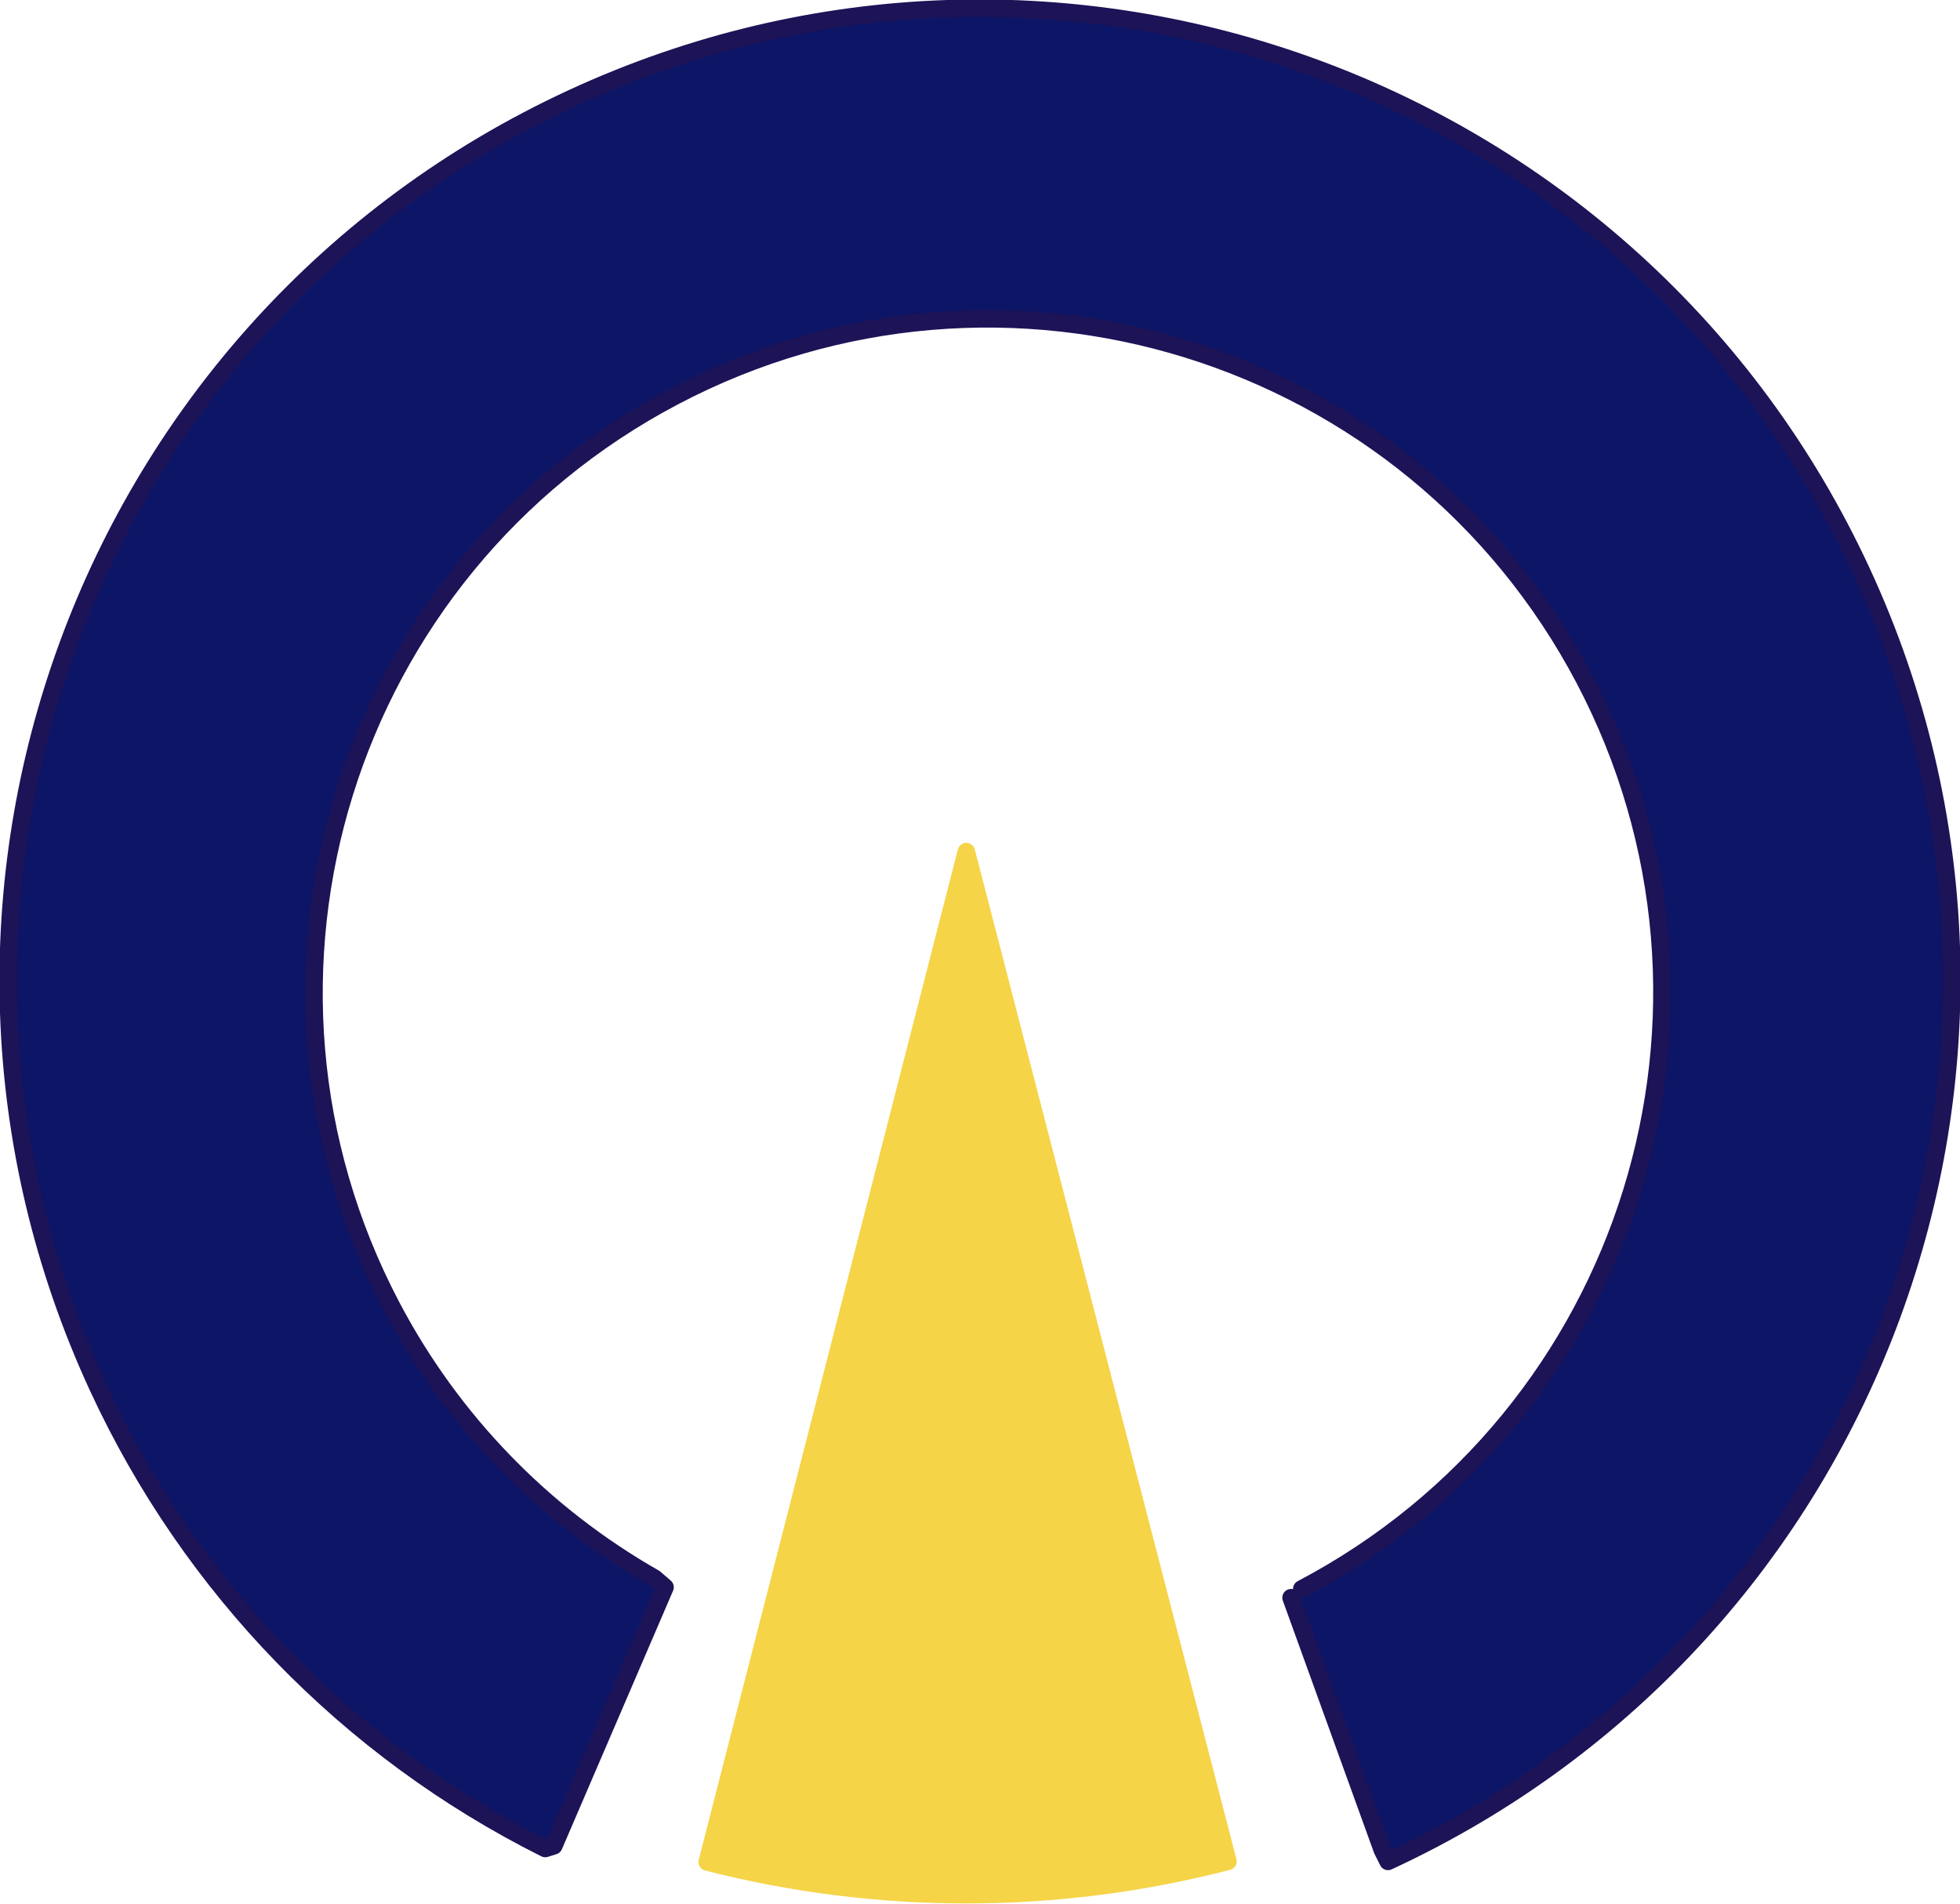
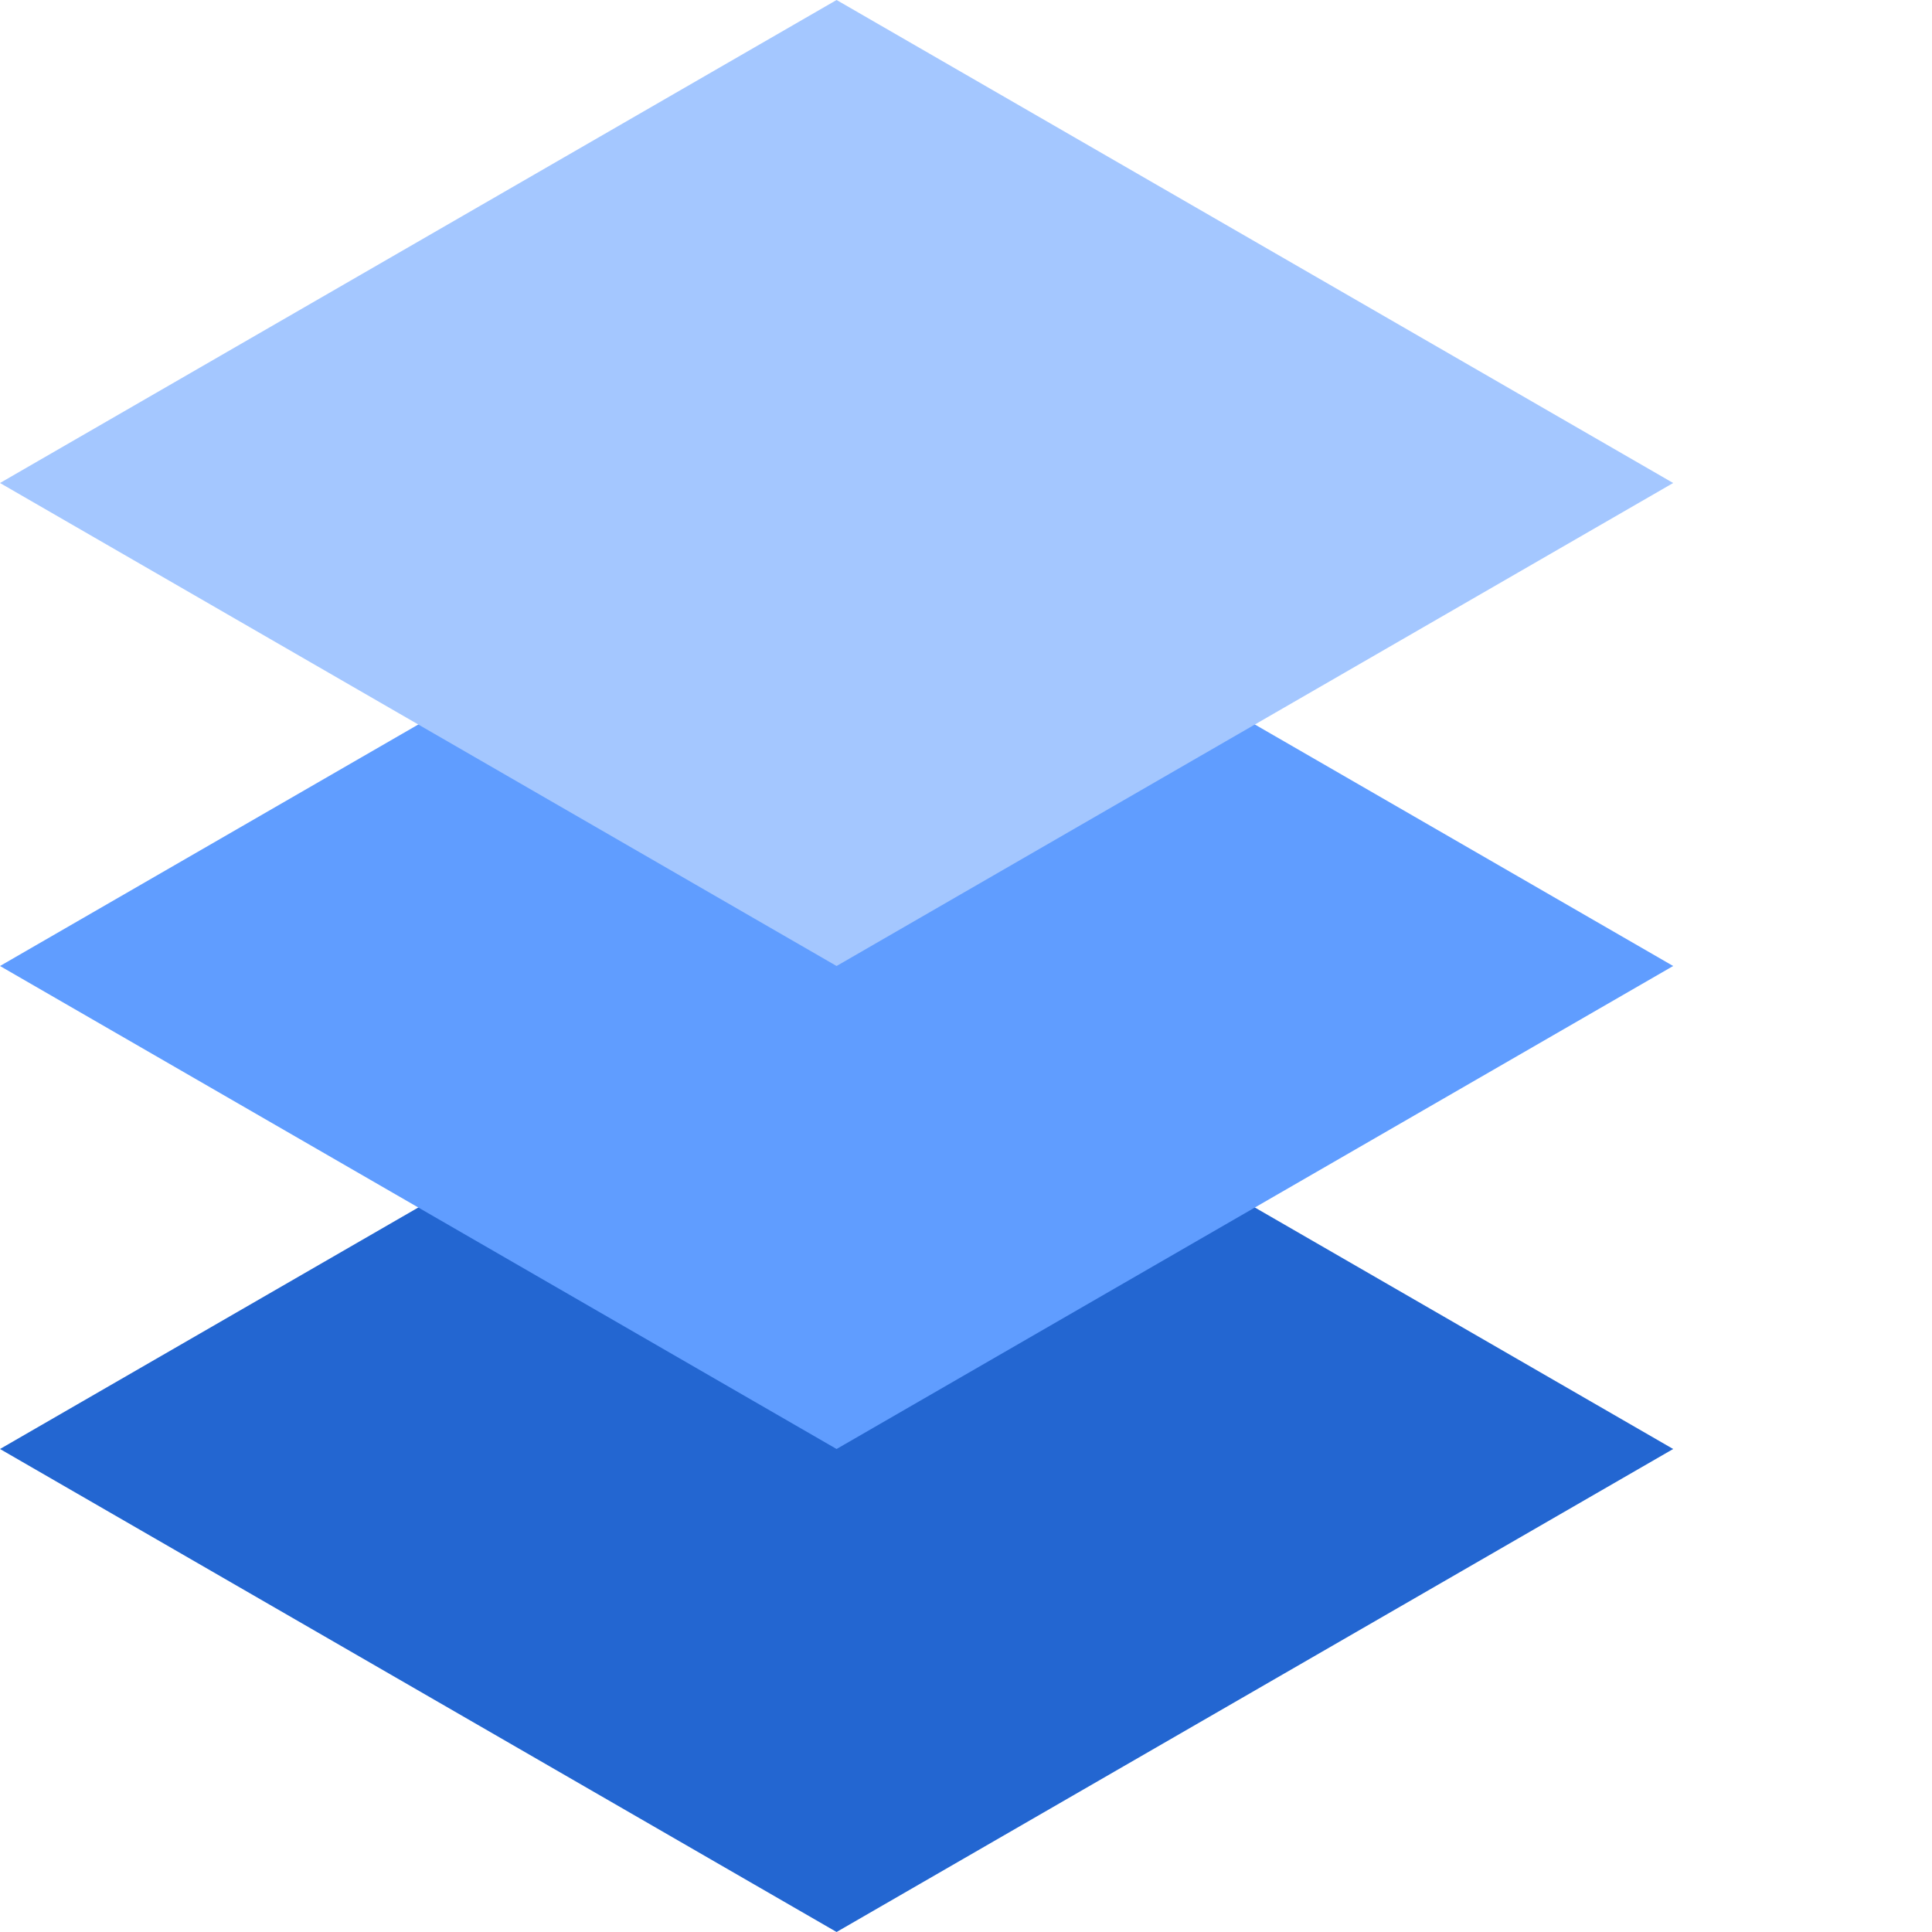
- <svg xmlns="http://www.w3.org/2000/svg" version="1.1" width="112.19" height="108.972" viewBox="0, 0, 112.19, 108.972" preserveAspectRatio="none" id="svg2">
-   <defs id="defs_DAFCF6EE" />
-   <g id="layer_Paper" style="fill:#000000;fill-opacity:1;stroke:#000000;stroke-opacity:1;fill-rule:nonzero;stroke-linecap:square;stroke-linejoin:miter;stroke-width:1;stroke-miterlimit:10">
-     <g id="4516338E">
-       <path id="6BFA486E_join" style="fill:#0C1566;stroke:#1D1357;stroke-linecap:round;stroke-linejoin:round" d="M73.899,91.467 L79.119,105.903 L79.45,106.566 C107.324,93.668 119.464,60.615 106.566,32.741 C93.668,4.866 60.615,-7.274 32.741,5.624 C4.866,18.523 -7.274,51.575 5.624,79.45 C10.917,90.888 19.938,100.189 31.209,105.828 L31.703,105.673 L38.068,90.869 L37.467,90.35 C31.068,86.707 25.846,81.308 22.418,74.792 C12.498,55.941 19.739,32.618 38.59,22.698 C57.441,12.779 80.765,20.019 90.684,38.871 C100.604,57.722 93.363,81.045 74.512,90.965" />
-       <path style="fill:#F5D448;stroke:#F5D448;stroke-linecap:round;stroke-linejoin:round" id="D7F3027E" d="M55.312,48.754 C50.367,68.036 45.423,87.318 40.479,106.601 C50.259,109.109 60.516,109.096 70.289,106.563 C65.297,87.293 60.304,68.024 55.312,48.754 z" />
-     </g>
-   </g>
+ <svg xmlns="http://www.w3.org/2000/svg" version="1.1" width="256" height="256" viewbox="0 0 949 256">
+   <path fill="#2366d1" d="M110.851 128L221.703 192L110.851 256L0 192Z" />
+   <path fill="#609dff" d="M110.851 64L221.703 128L110.851 192L0 128Z" />
+   <path fill="#a4c7ff" d="M110.851 0L221.703 64L110.851 128L0 64Z" />
</svg>
